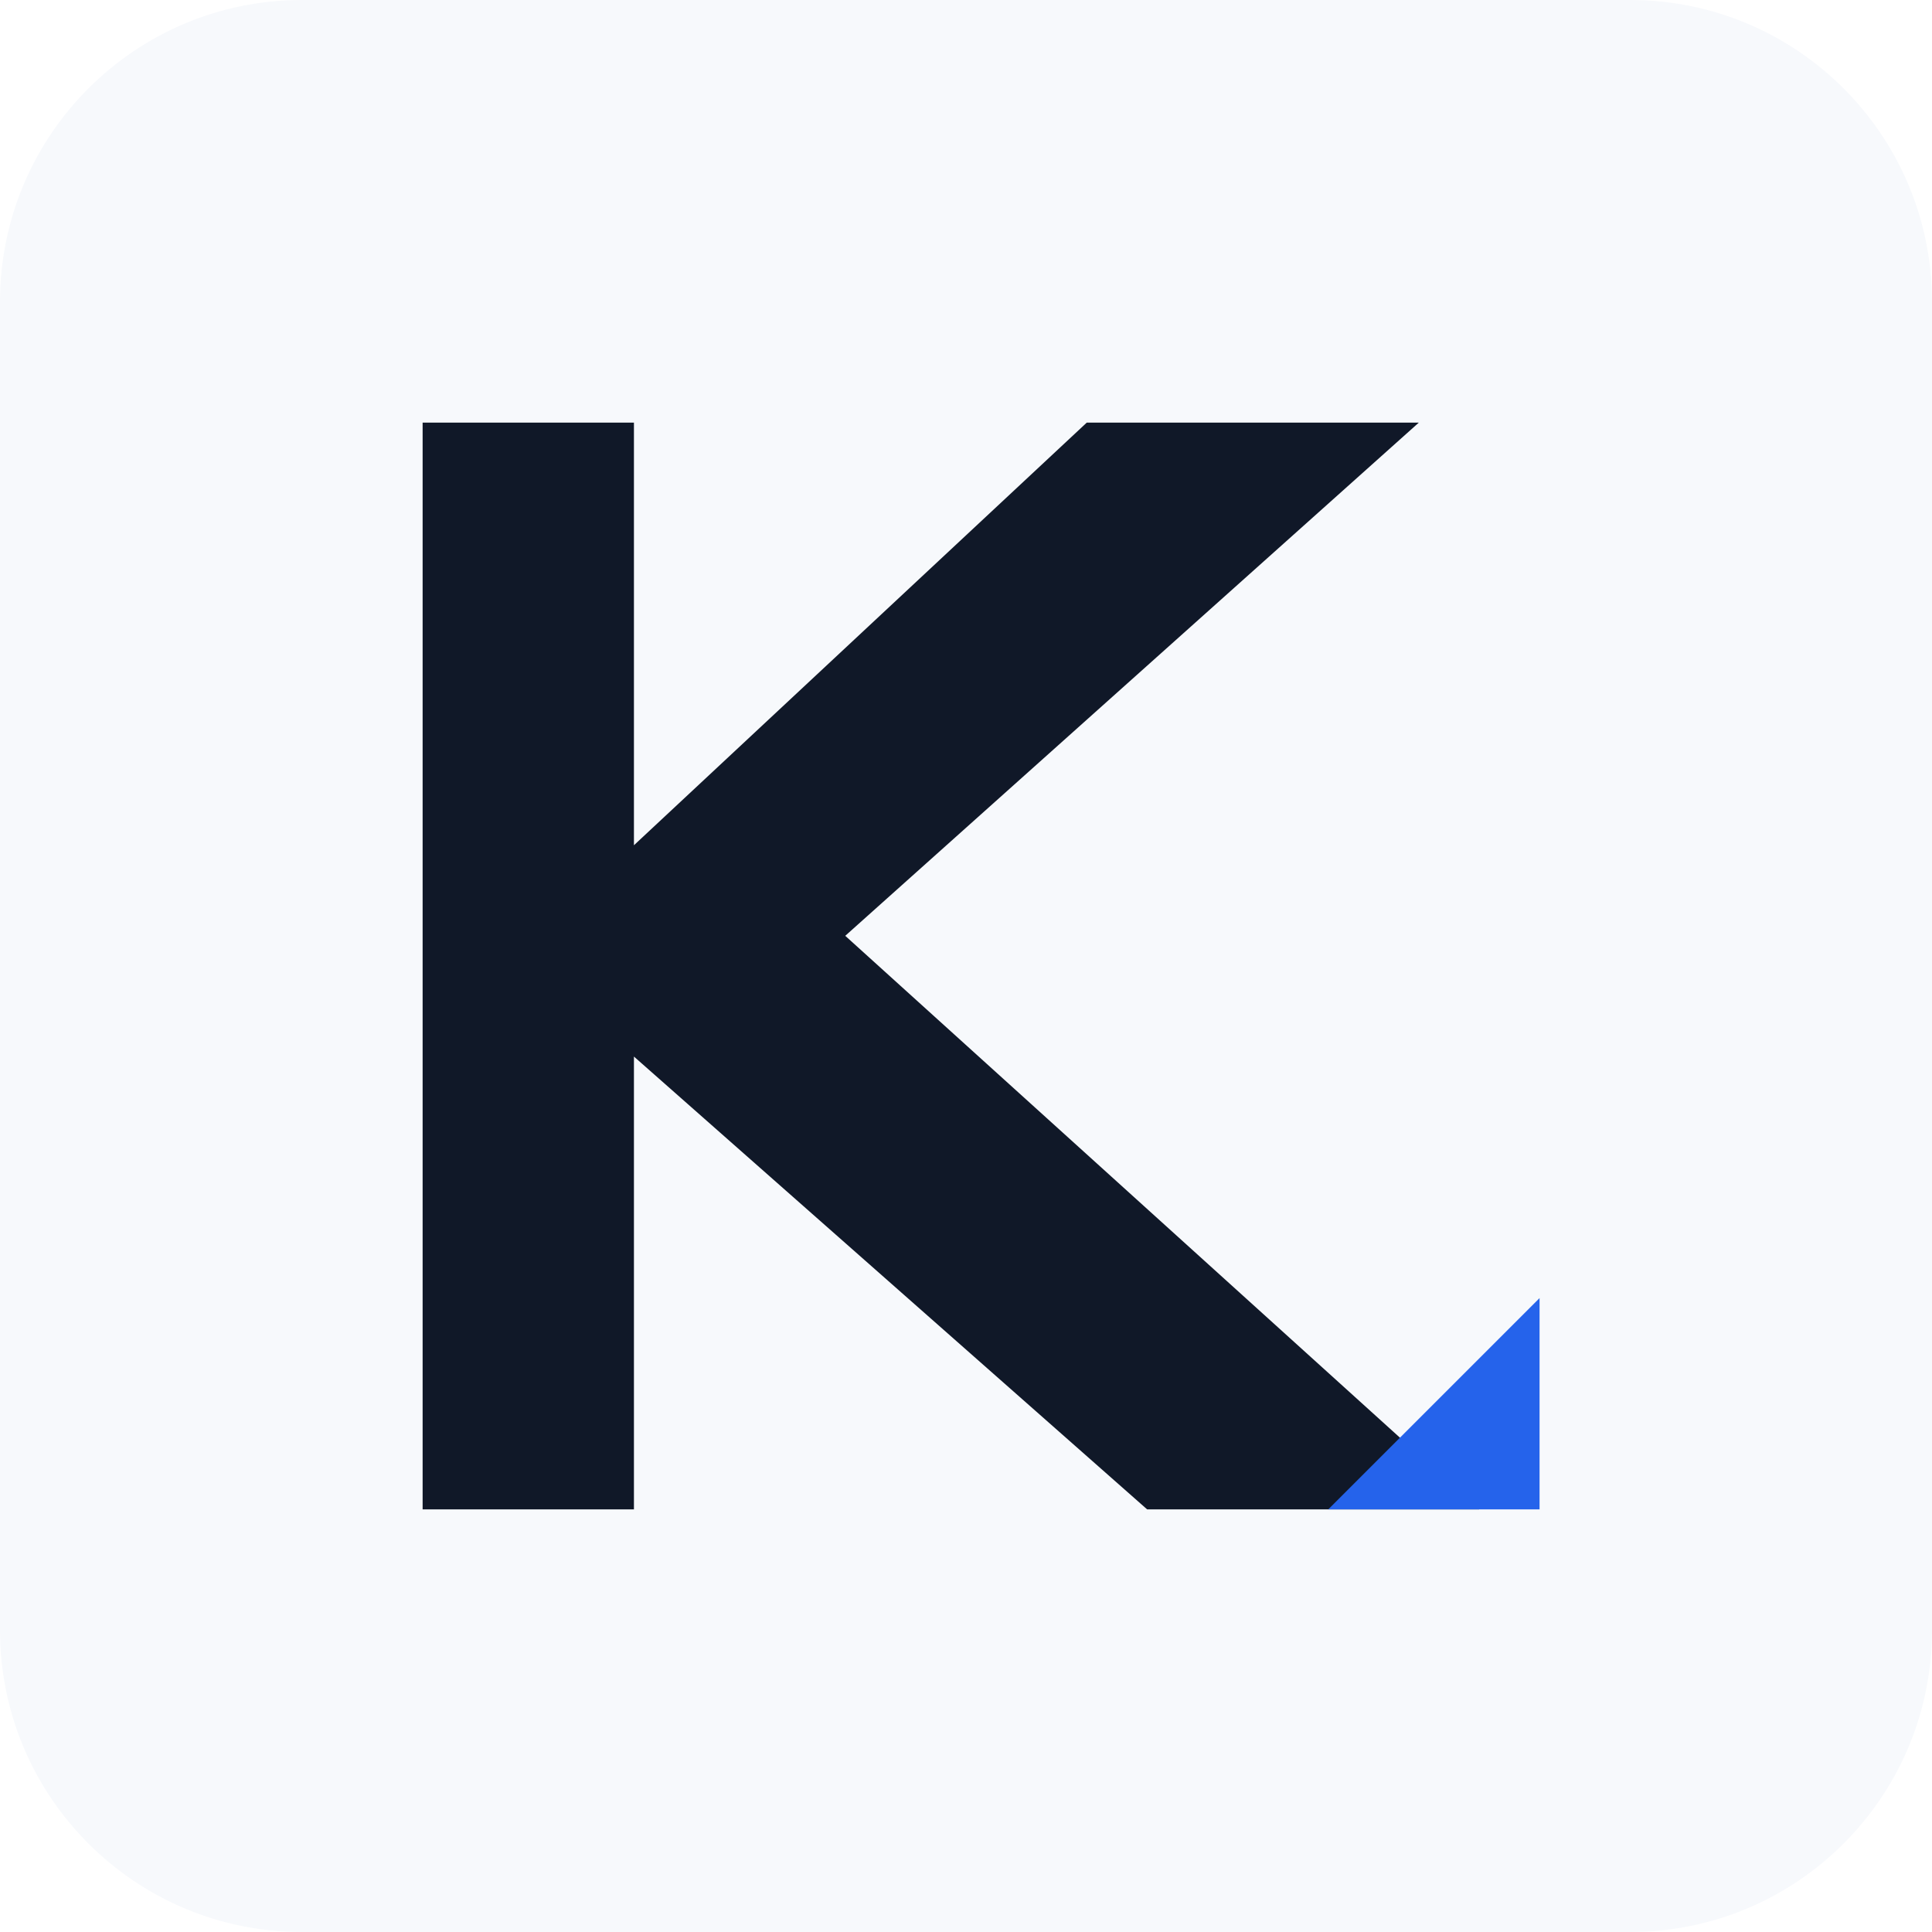
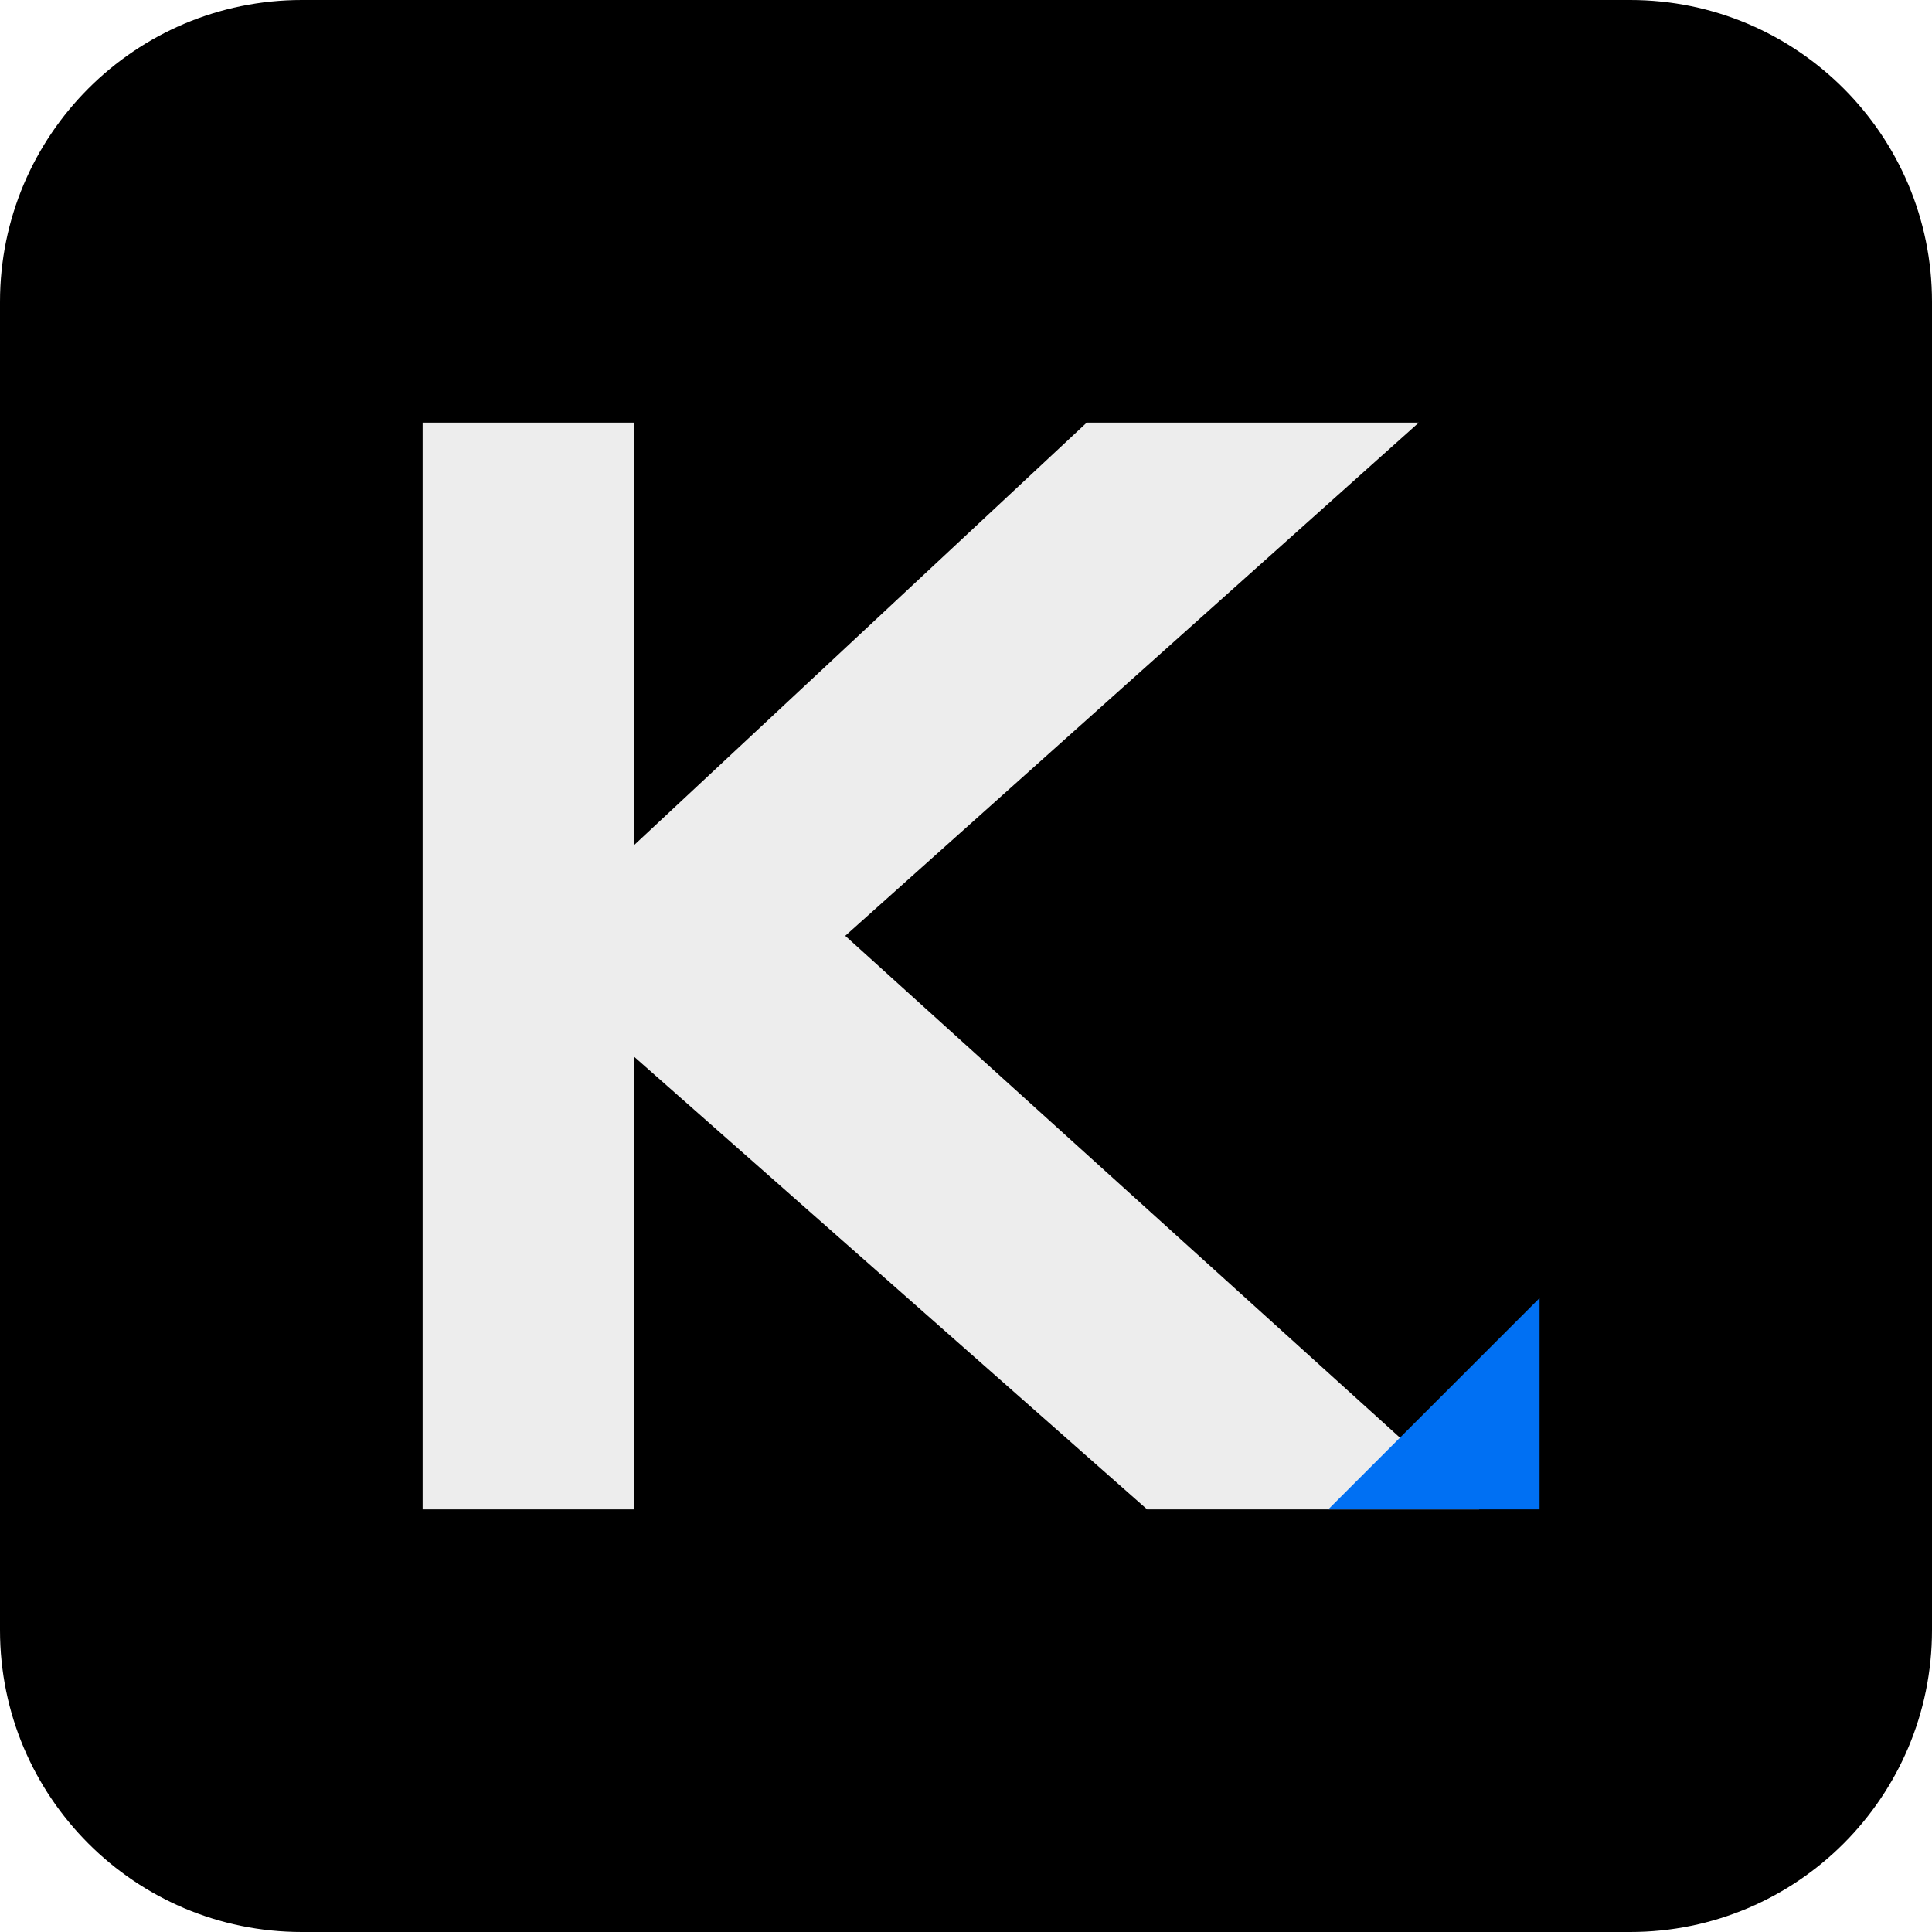
<svg xmlns="http://www.w3.org/2000/svg" viewBox="0 0 64 64">
-   <rect width="64" height="64" rx="10" fill="#f7f9fc" />
-   <path d="M14 14v36h7V35l17 15h11L28 31l19-17H36L21 28V14z" fill="#101828" />
-   <path d="M51 43v7h-7z" fill="#2563eb" />
+   <rect width="64" height="64" rx="10" fill="#000000" />
+   <path d="M14 14v36h7V35l17 15h11L28 31l19-17H36L21 28V14z" fill="#ededed" />
+   <path d="M51 43v7h-7z" fill="#0070f3" />
</svg>
